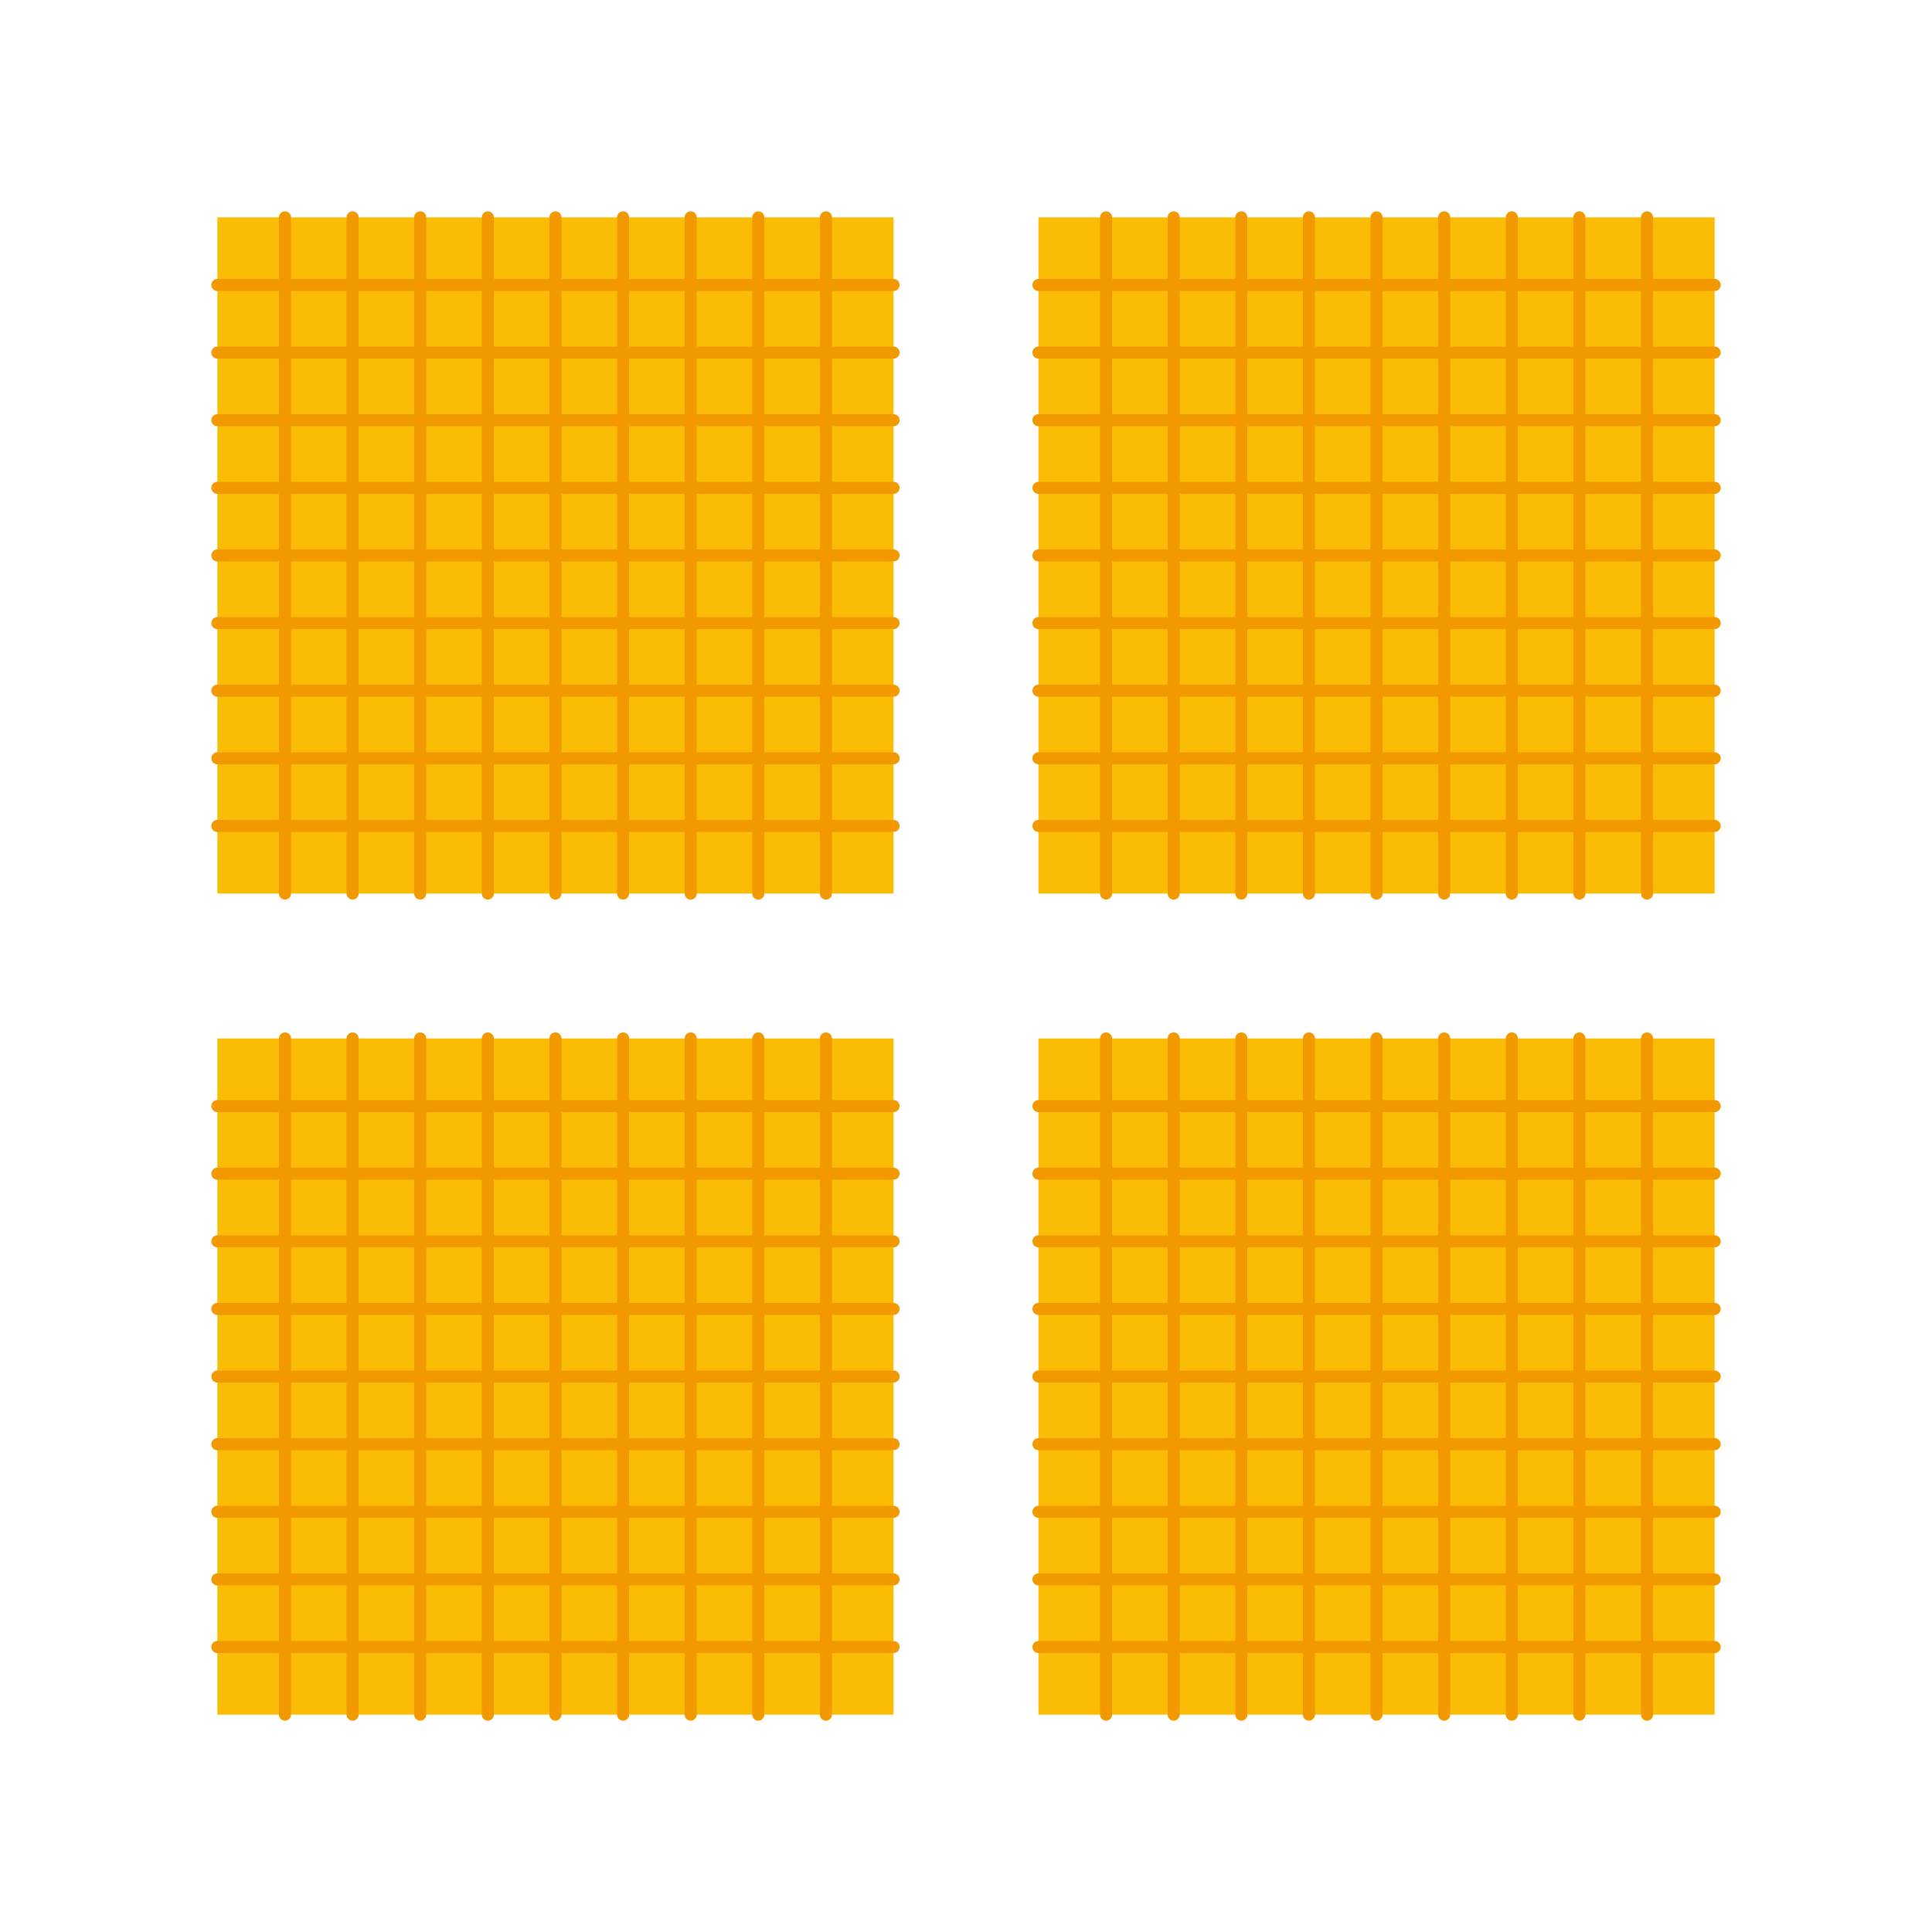
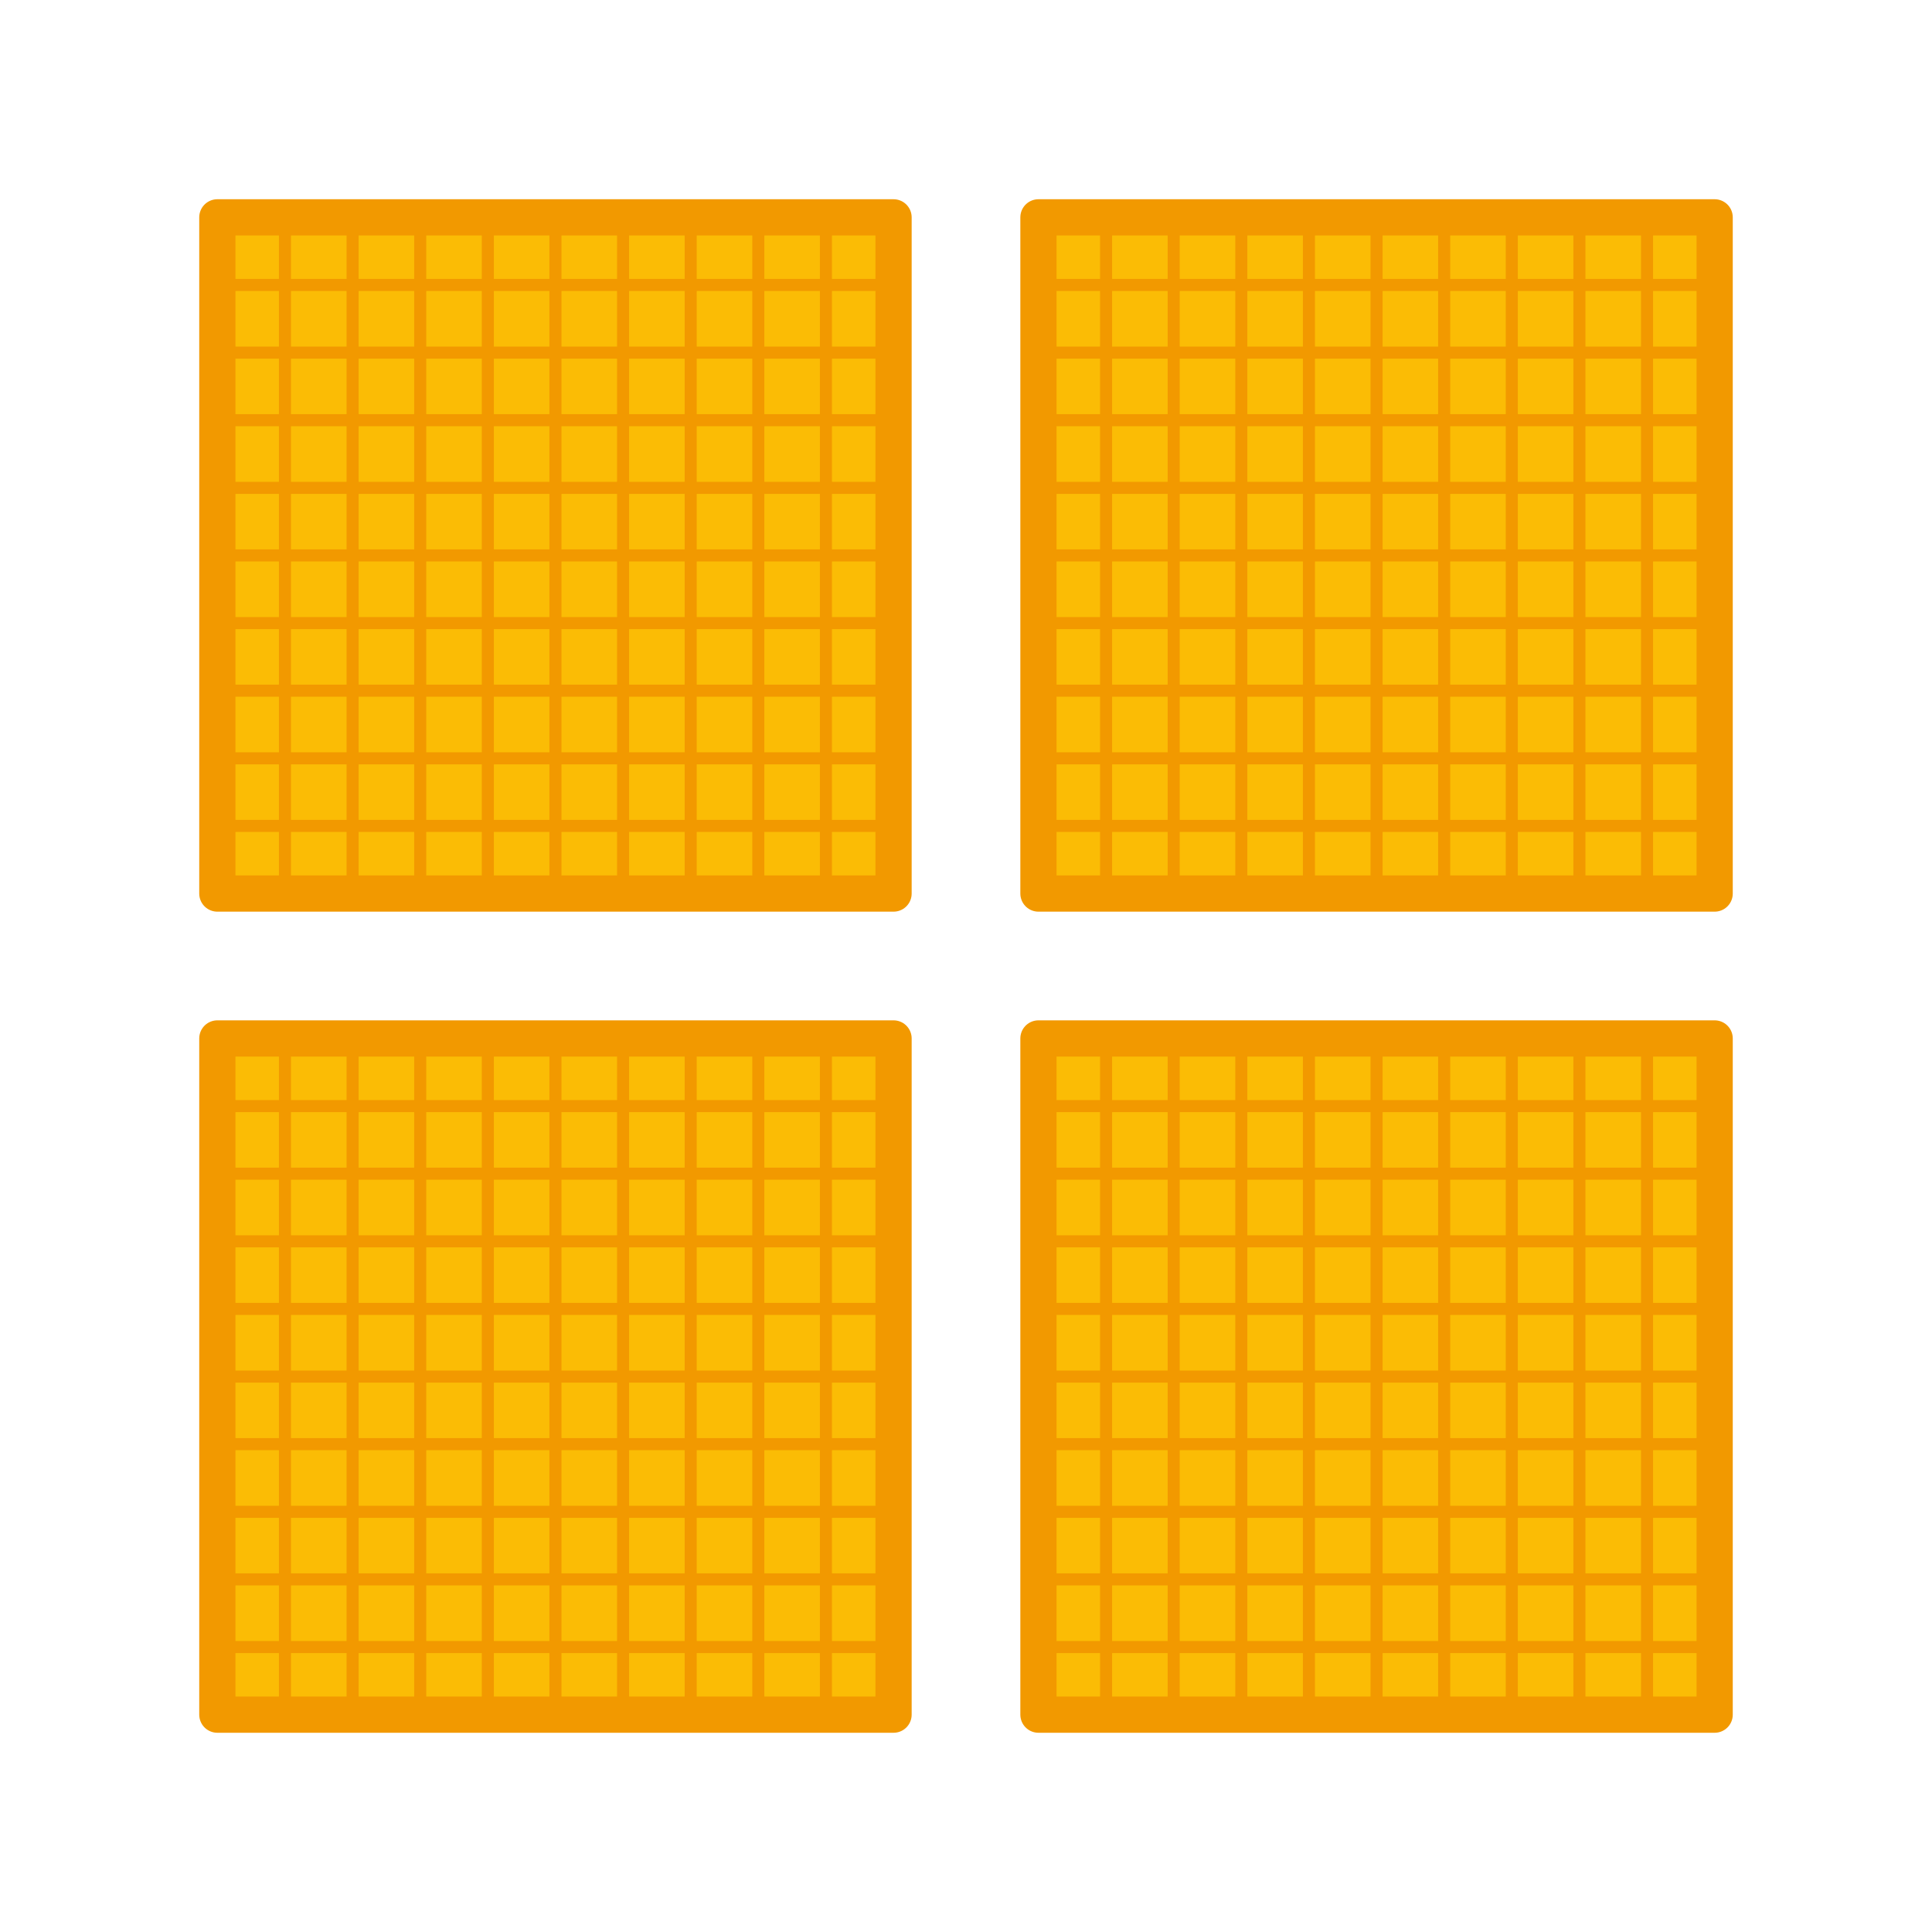
<svg xmlns="http://www.w3.org/2000/svg" viewBox="0 0 160 160">
  <path d="M18 18h56v56h-56zM86 18h56v56h-56zM18 86h56v56h-56zM86 86h56v56h-56z" fill="#FBBC05" />
  <path d="M23.6 18v56M18 23.6h56M29.2 18v56M18 29.2h56M34.8 18v56M18 34.8h56M40.4 18v56M18 40.4h56M46 18v56M18 46h56M51.6 18v56M18 51.6h56M57.2 18v56M18 57.2h56M62.8 18v56M18 62.8h56M68.4 18v56M18 68.4h56M23.6 86v56M18 91.6h56M29.2 86v56M18 97.2h56M34.8 86v56M18 102.8h56M40.4 86v56M18 108.4h56M46 86v56M18 114h56M51.6 86v56M18 119.6h56M57.2 86v56M18 125.2h56M62.8 86v56M18 130.8h56M68.4 86v56M18 136.4h56M91.6 18v56M86 23.6h56M97.2 18v56M86 29.2h56M102.8 18v56M86 34.8h56M108.4 18v56M86 40.4h56M114 18v56M86 46h56M119.6 18v56M86 51.6h56M125.2 18v56M86 57.2h56M130.8 18v56M86 62.8h56M136.4 18v56M86 68.4h56M91.6 86v56M86 91.6h56M97.2 86v56M86 97.2h56M102.8 86v56M86 102.8h56M108.4 86v56M86 108.4h56M114 86v56M86 114h56M119.6 86v56M86 119.6h56M125.2 86v56M86 125.2h56M130.8 86v56M86 130.8h56M136.4 86v56M86 136.4h56" fill="none" stroke-width="1" stroke-linecap="round" stroke-linejoin="round" stroke="#F29900" />
+   <path d="M18 18h56v56h-56zM86 18h56v56h-56zM18 86h56v56h-56zM86 86h56v56h-56z" fill="none" stroke-width="3" stroke-linecap="round" stroke-linejoin="round" stroke="#F29900" />
</svg>
